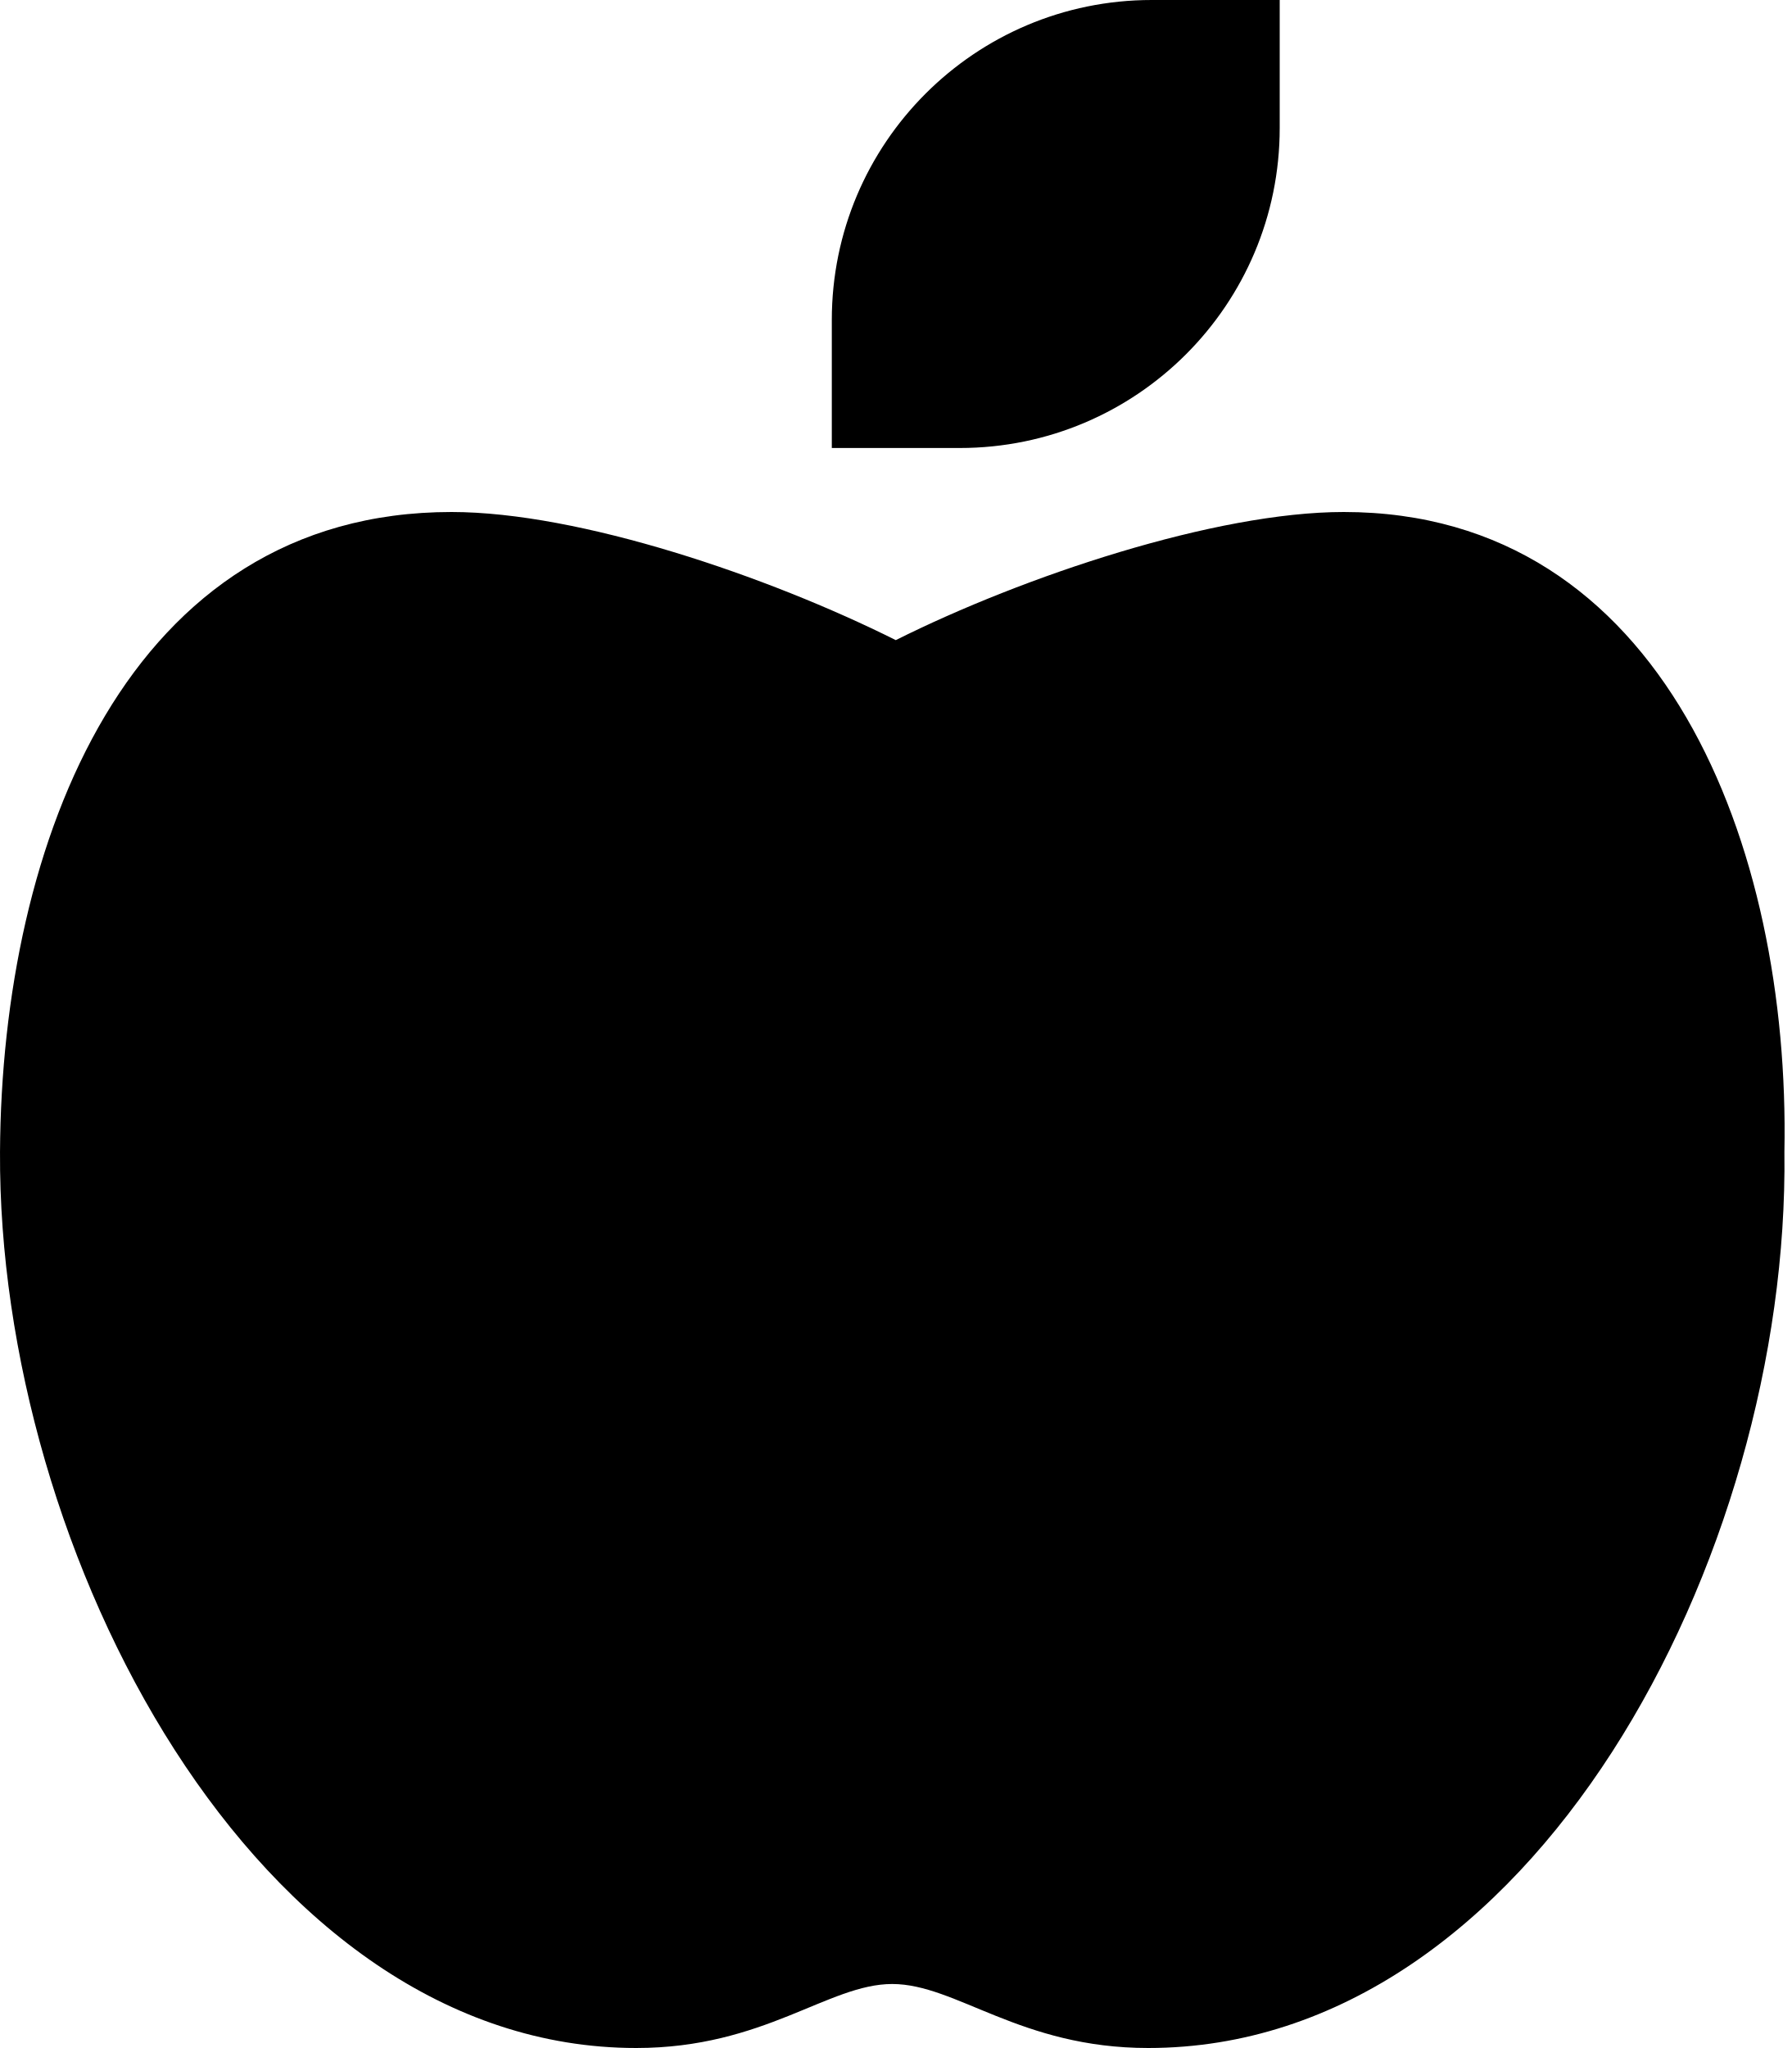
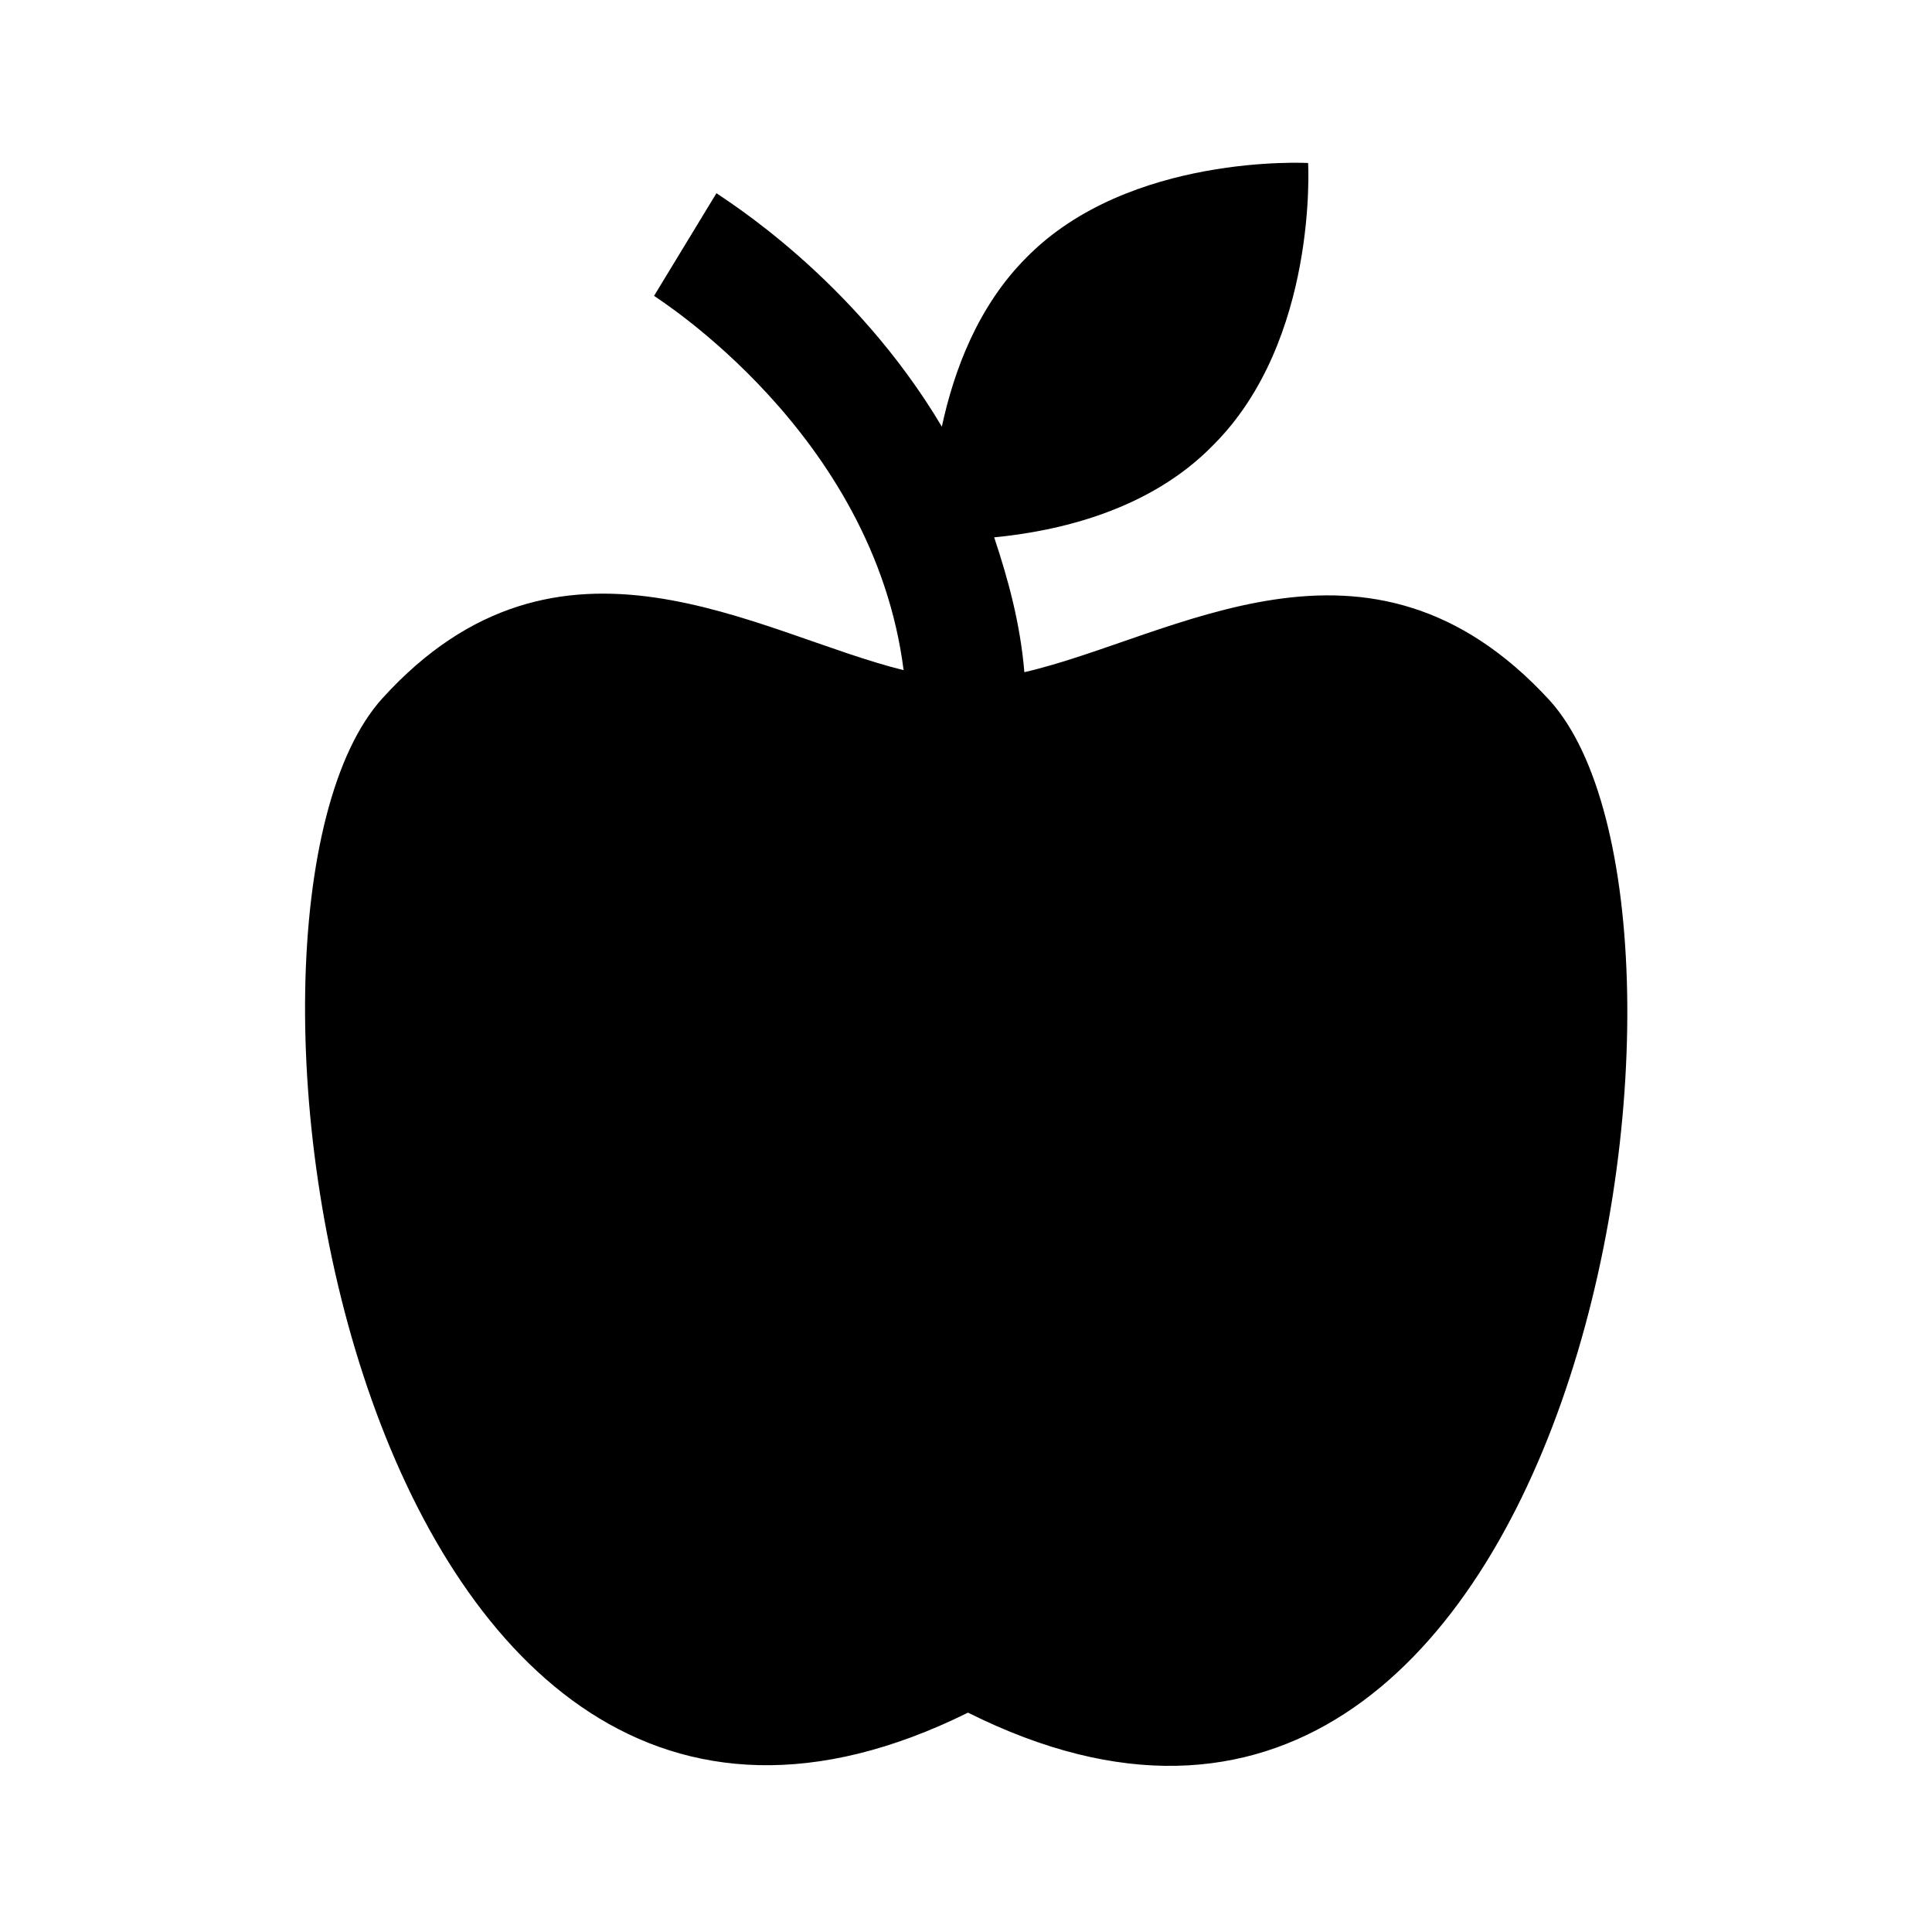
- <svg xmlns="http://www.w3.org/2000/svg" viewBox="0 0 448 512">
-   <path d="M336 128c-32 0-80.02 16.03-112 32.03c-32.01-16-79.1-32.02-111.1-32.03C32 128 .413 210.5 .003 288c-.531 99.97 63.99 224 159.1 224c32 0 48-16 64-16c16 0 32 16 64 16c96 0 160.4-122.8 159.1-224C447.7 211.6 416 128 336 128zM320 32V0h-32C243.8 0 208 35.82 208 80v32h32C284.2 112 320 76.18 320 32z" />
+ <svg xmlns="http://www.w3.org/2000/svg" width="96" height="96" xml:space="preserve" overflow="hidden">
+   <defs>
+     <clipPath id="clip0">
+       <rect x="0" y="0" width="96" height="96" />
+     </clipPath>
+   </defs>
+   <g clip-path="url(#clip0)">
+     <path d="M77 34.8C68 25 58.3 31.7 50.9 33.4 50.7 31 50.1 28.8 49.4 26.7 52.5 26.4 57.1 25.4 60.3 22.1 65.5 16.9 65 8.1 65 8.1 65 8.1 56.1 7.6 51 12.8 48.6 15.2 47.4 18.4 46.8 21.2 42.4 13.8 36 9.9 35.6 9.6L32.5 14.7C32.6 14.8 43.4 21.5 44.9 33.3 37.6 31.5 27.8 25 19 34.7 9.3 45.4 17.6 100.2 48.1 85.1 78.5 100.3 86.7 45.5 77 34.8Z" />
+   </g>
</svg>
